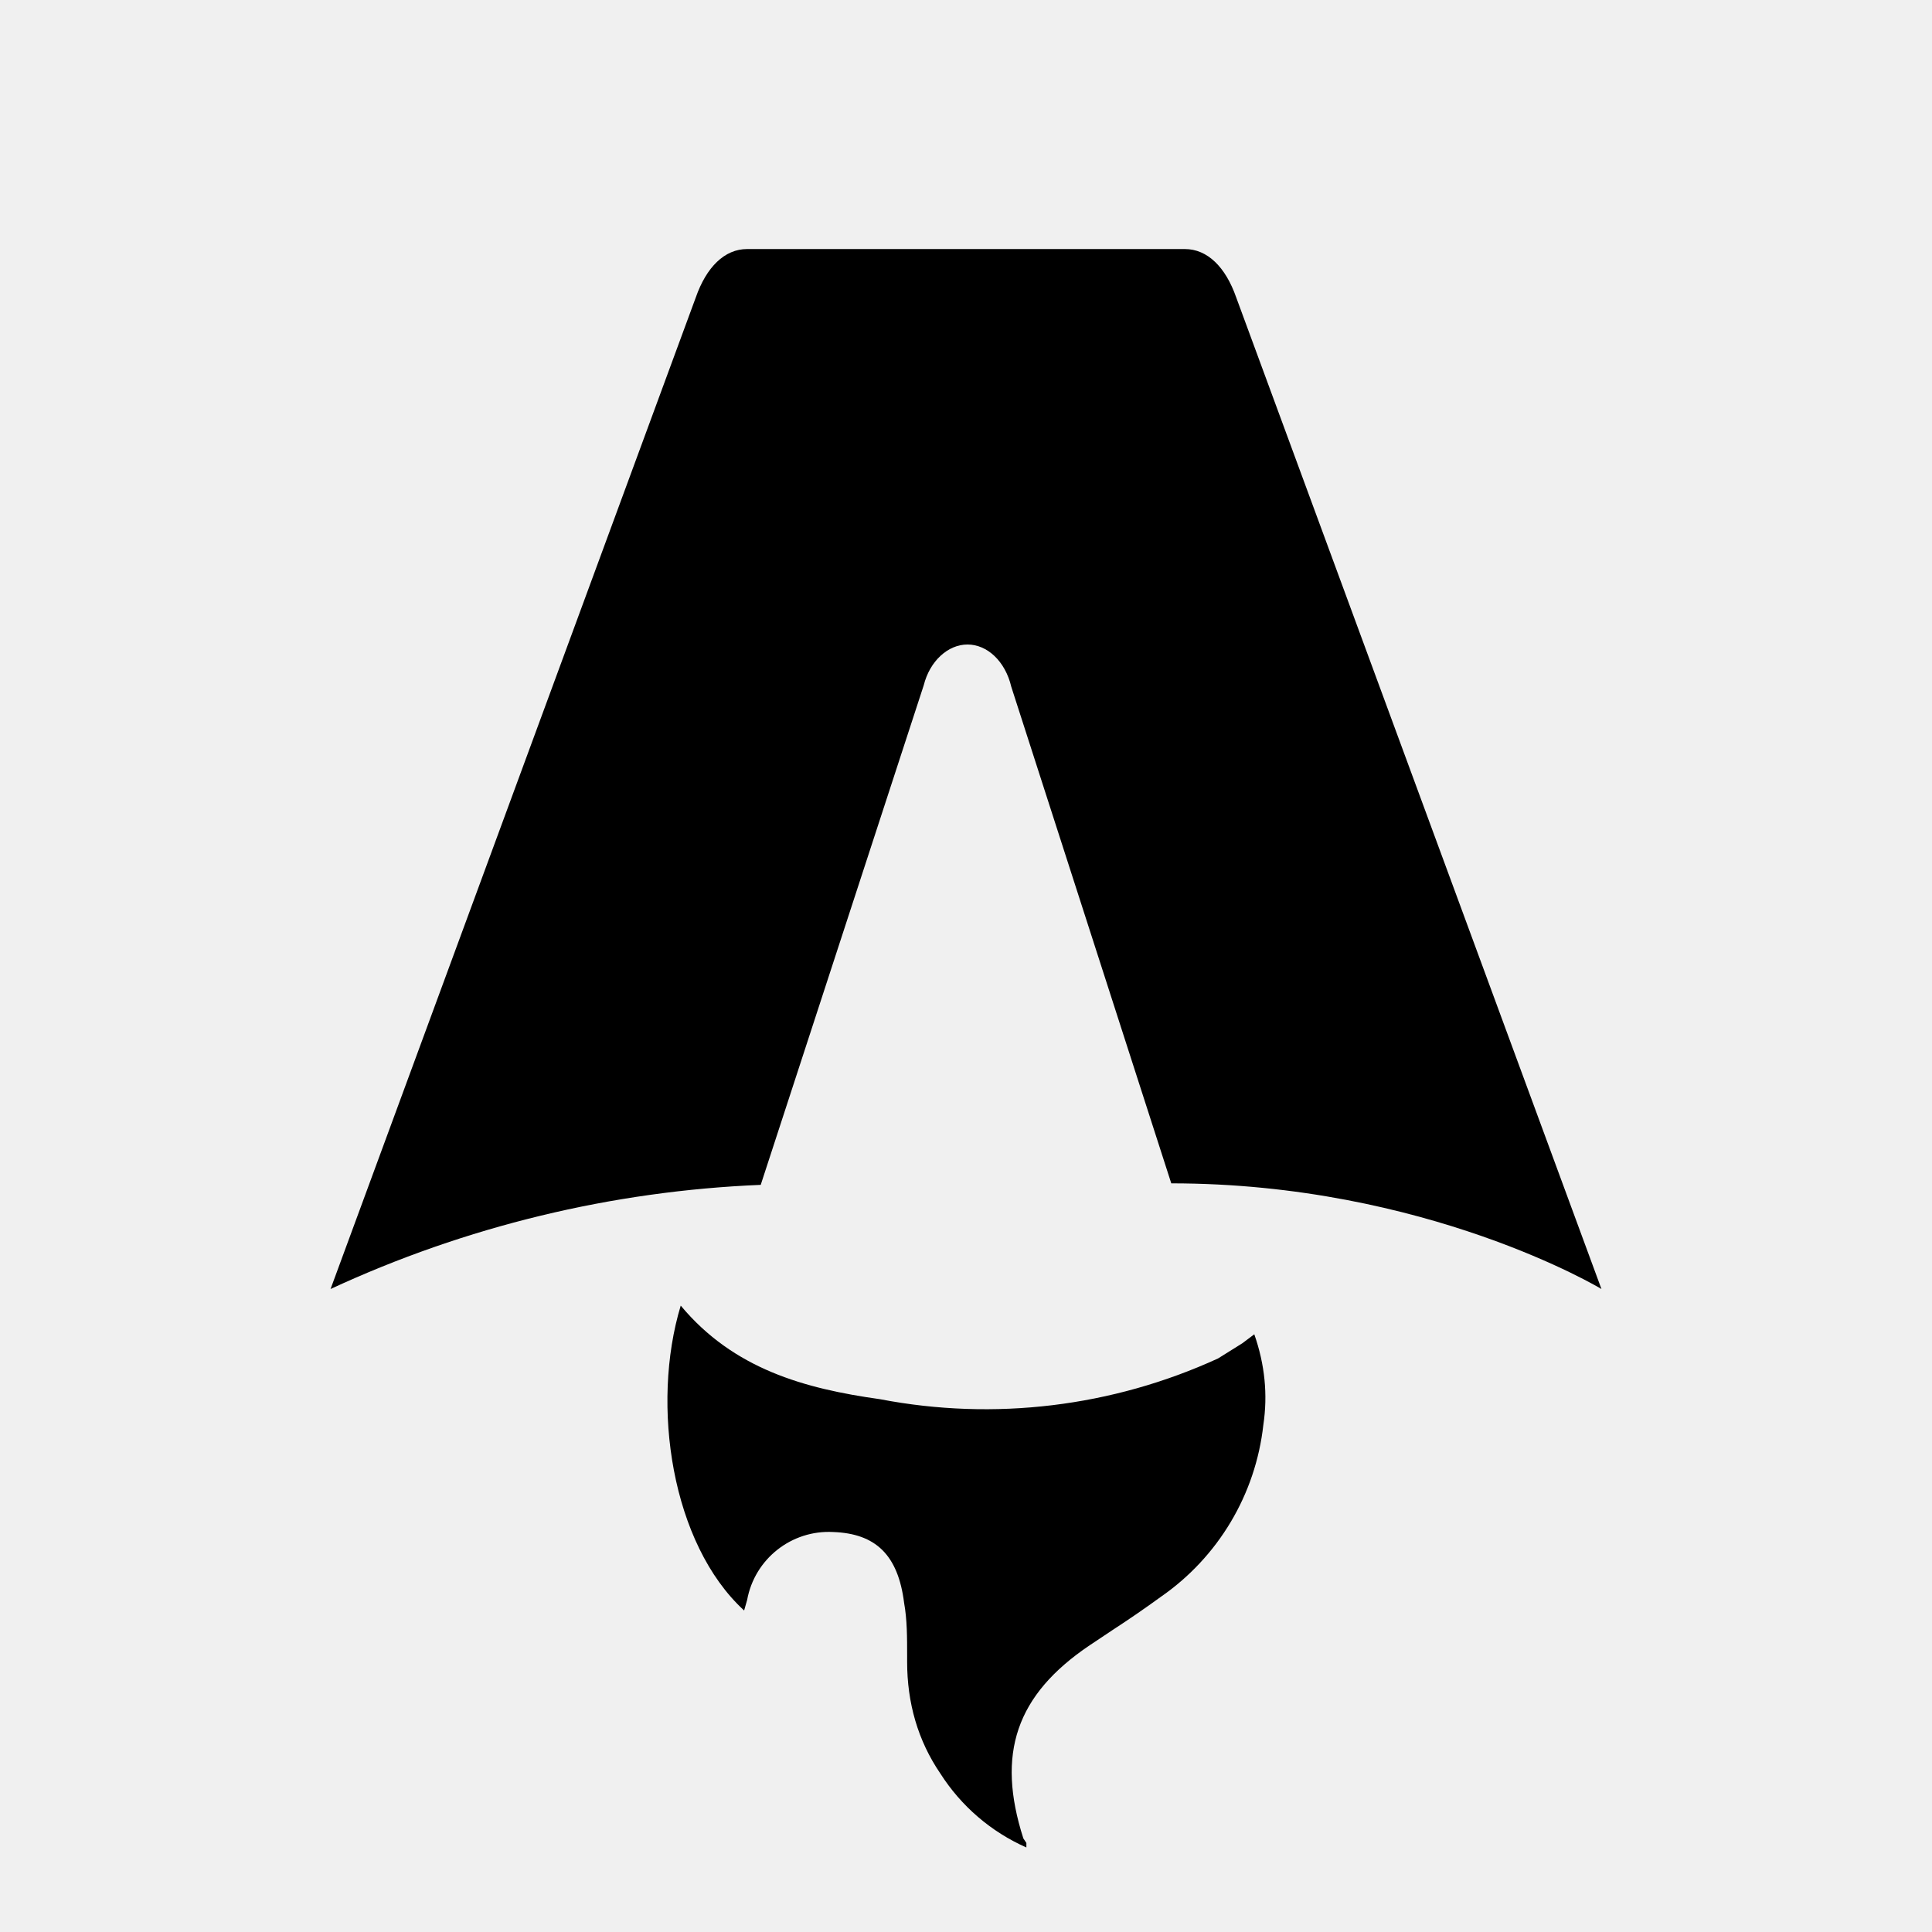
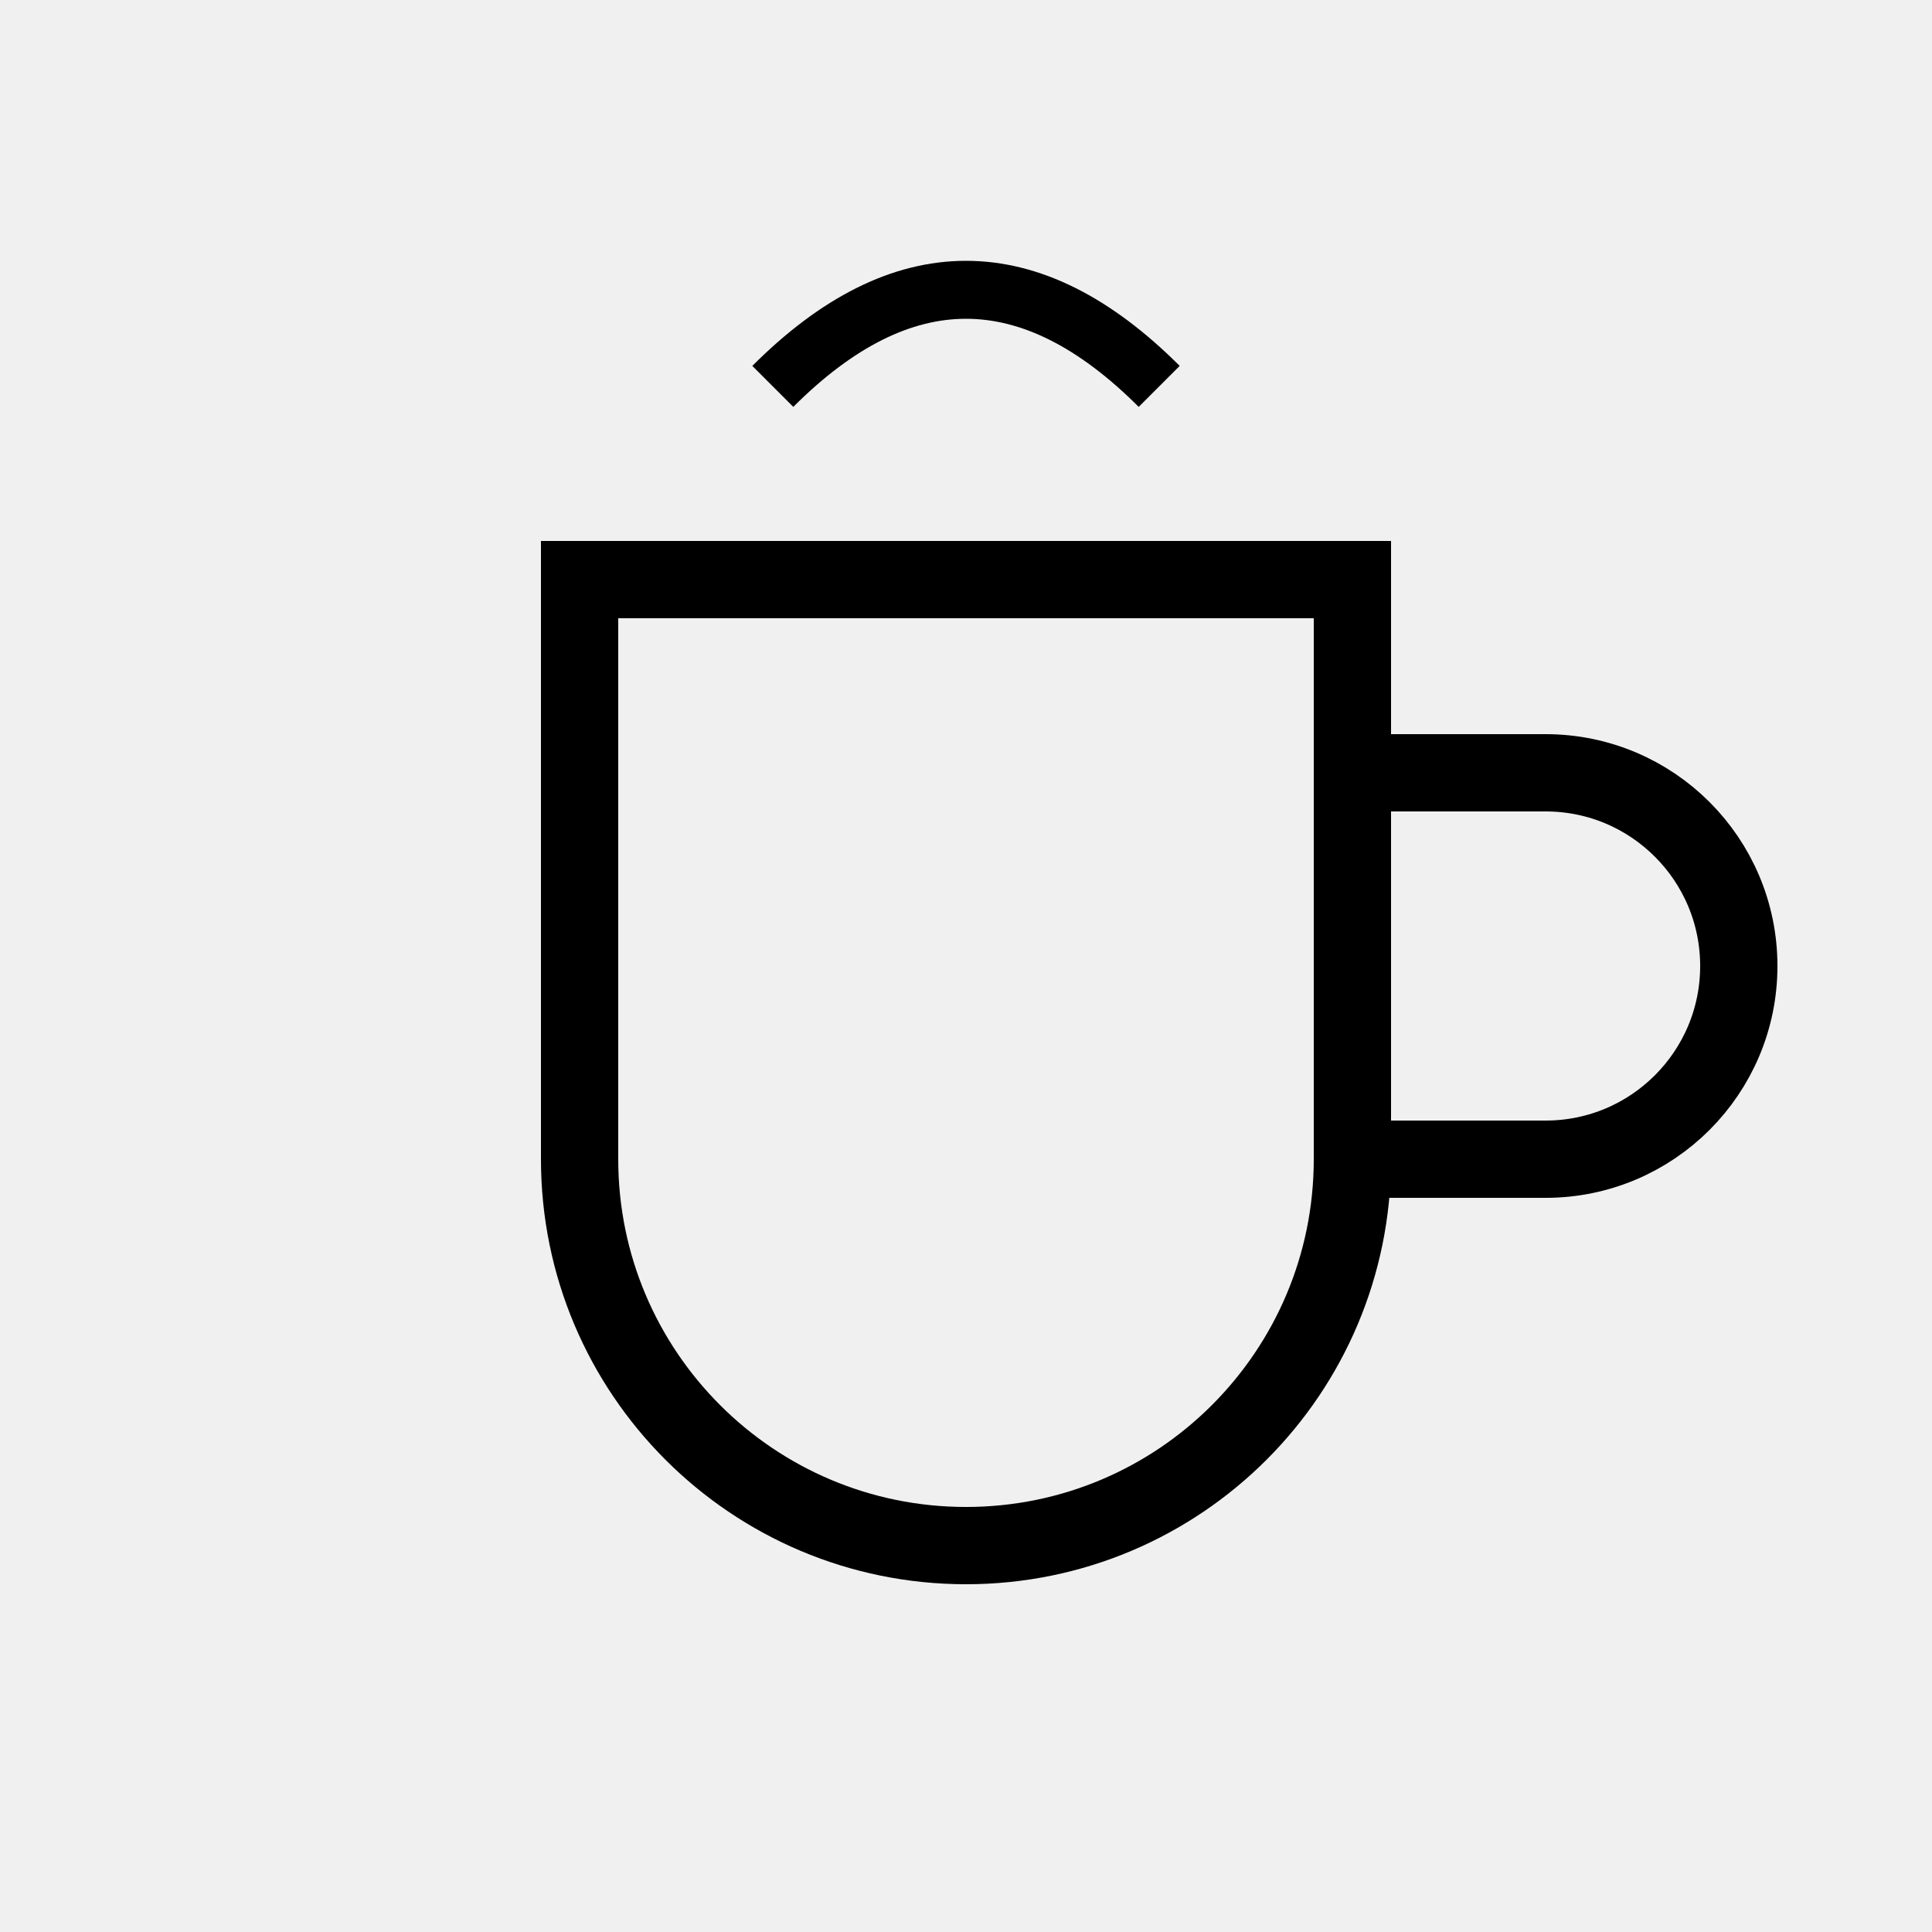
- <svg xmlns="http://www.w3.org/2000/svg" fill="none" viewBox="0 0 128 128">
-   <path d="M50.4 78.5a75.1 75.1 0 0 0-28.5 6.9l24.2-65.7c.7-2 1.9-3.2 3.4-3.2h29c1.5 0 2.7 1.2 3.4 3.2l24.2 65.7s-11.6-7-28.5-7L67 45.5c-.4-1.7-1.6-2.8-2.9-2.8-1.3 0-2.5 1.1-2.9 2.7L50.4 78.5Zm-1.1 28.2Zm-4.2-20.2c-2 6.6-.6 15.8 4.2 20.2a17.5 17.5 0 0 1 .2-.7 5.5 5.5 0 0 1 5.7-4.5c2.8.1 4.3 1.5 4.7 4.7.2 1.1.2 2.3.2 3.5v.4c0 2.7.7 5.2 2.2 7.4a13 13 0 0 0 5.7 4.9v-.3l-.2-.3c-1.8-5.6-.5-9.5 4.4-12.8l1.5-1a73 73 0 0 0 3.2-2.2 16 16 0 0 0 6.8-11.4c.3-2 .1-4-.6-6l-.8.6-1.6 1a37 37 0 0 1-22.4 2.7c-5-.7-9.7-2-13.2-6.2Z" />
-   <style>
-         path { fill: #000; }
-         @media (prefers-color-scheme: dark) {
-             path { fill: #FFF; }
-         }
-     </style>
+ <svg xmlns="http://www.w3.org/2000/svg" viewBox="0 0 100 100">
+   <path d="M30 30h40v30a20 20 0 0 1-40 0z" stroke="black" stroke-width="4" fill="none" />
+   <path d="M70 40h10a10 10 0 0 1 0 20h-10" stroke="black" stroke-width="4" fill="none" />
+   <path d="M40 20q10-10 20 0" stroke="black" stroke-width="3" fill="none" />
</svg>
